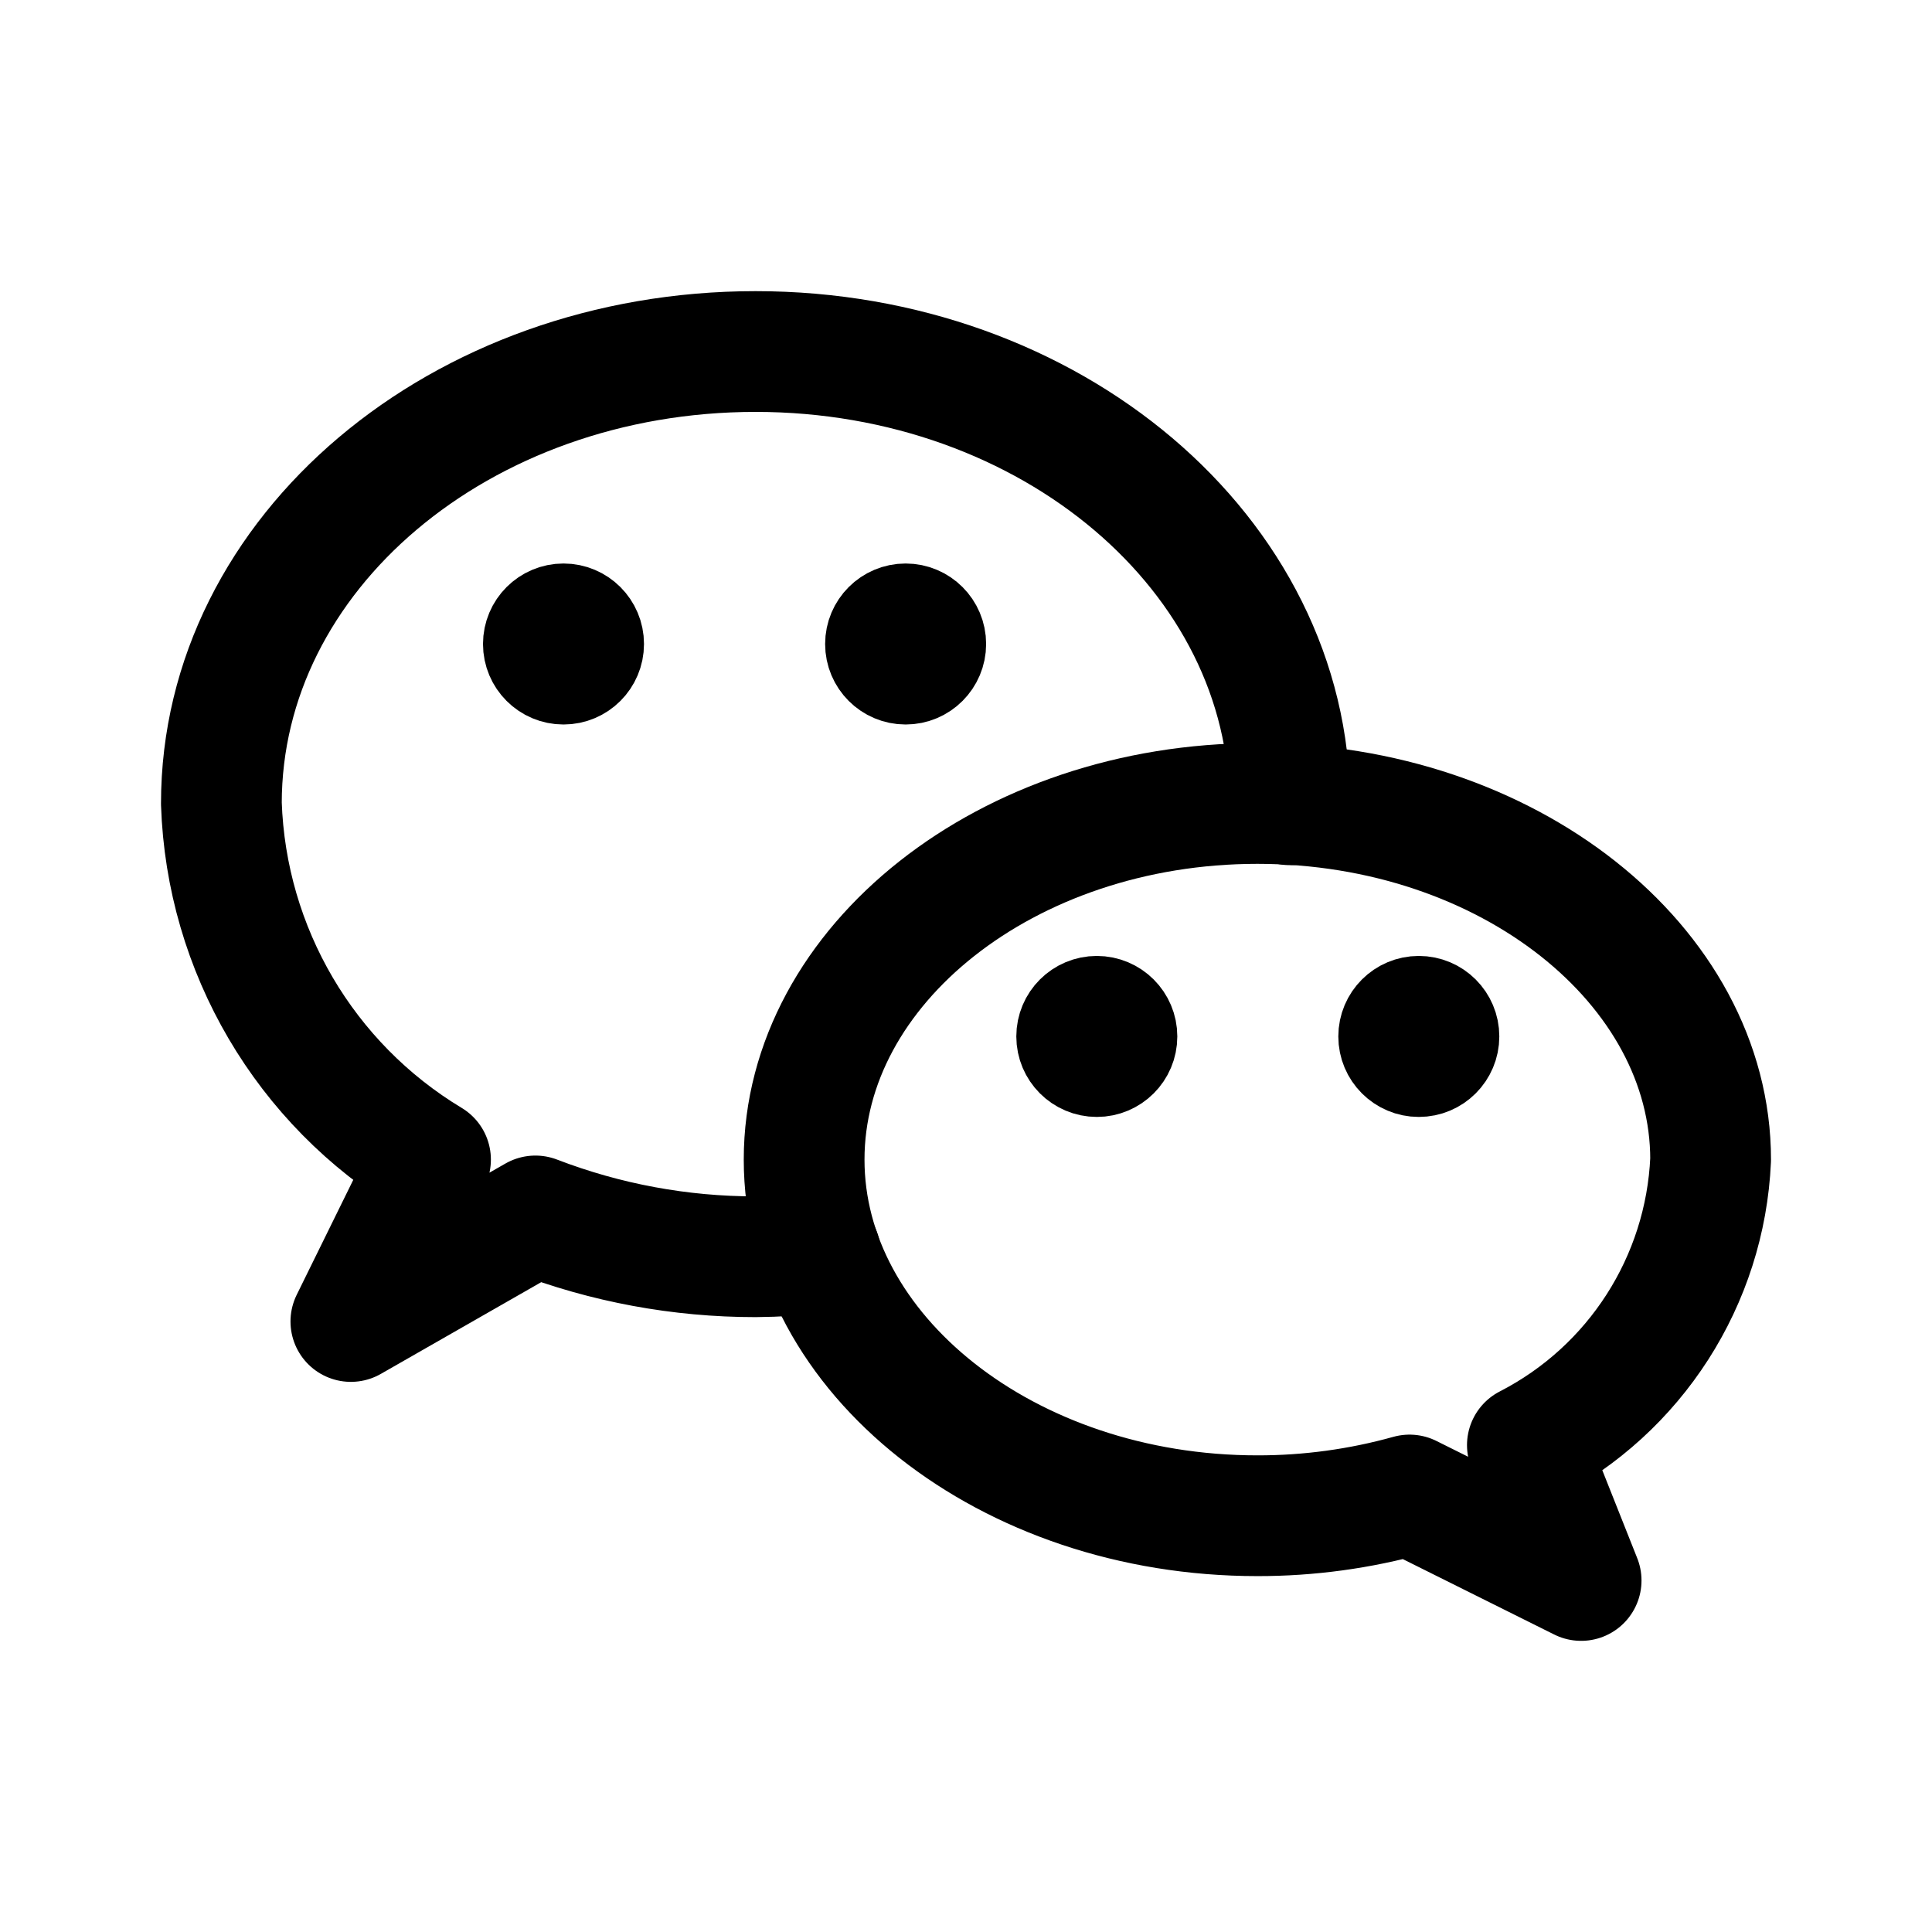
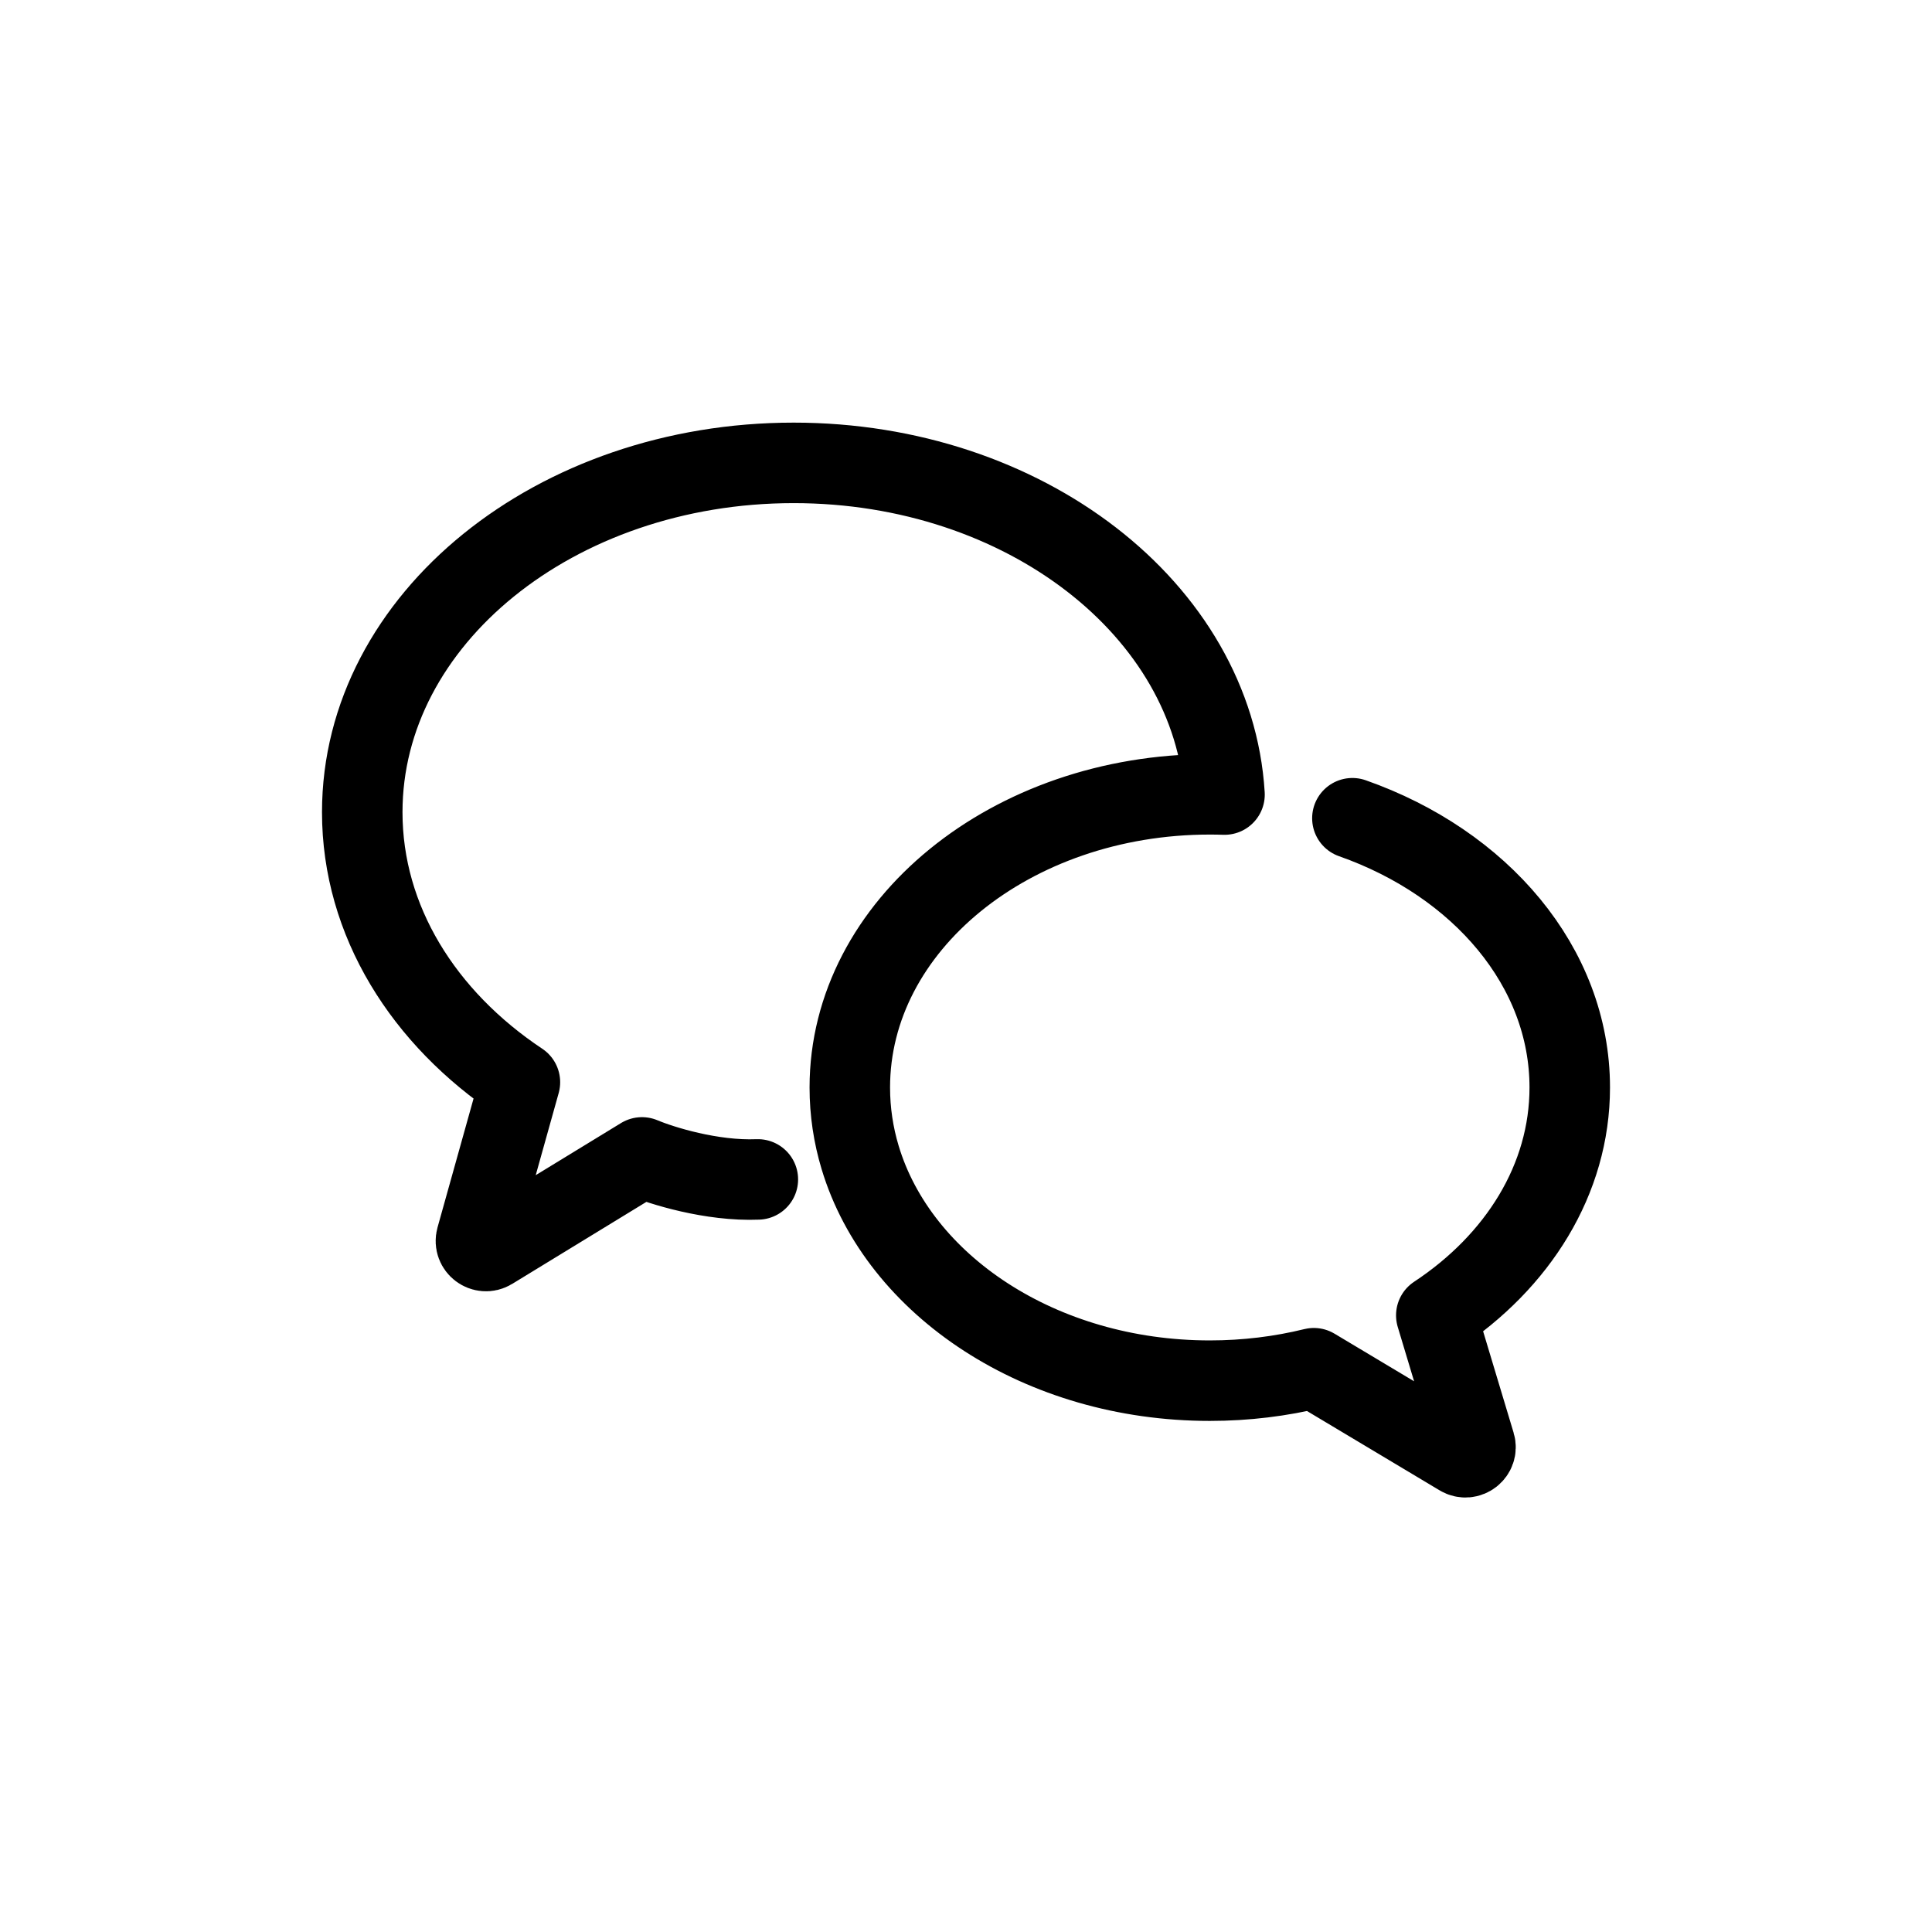
- <svg xmlns="http://www.w3.org/2000/svg" width="192" height="192" fill="none">
-   <path stroke="#000" stroke-linecap="round" stroke-linejoin="round" stroke-width="8" d="M56 68a4 4 0 1 0 0-8 4 4 0 0 0 0 8Zm34 0a4 4 0 1 0 0-8 4 4 0 0 0 0 8Z" />
-   <path stroke="#000" stroke-linecap="round" stroke-linejoin="round" stroke-width="12" d="M170 115.24c0-19.305-20.141-35.392-45.044-35.392-24.902 0-45.043 16.087-45.043 35.392 0 19.304 20.141 35.392 45.043 35.392a55.928 55.928 0 0 0 15.122-2.06l17.053 8.494-5.342-13.449A33.588 33.588 0 0 0 170 115.24Z" />
-   <path stroke="#000" stroke-linecap="round" stroke-linejoin="round" stroke-width="8" d="M109 107a4 4 0 1 0 0-8 4 4 0 0 0 0 8Zm32 0a4 4 0 1 0 0-8 4 4 0 0 0 0 8Z" />
-   <path stroke="#000" stroke-linecap="round" stroke-linejoin="round" stroke-width="12" d="M128.174 79.978c0-24.903-23.744-45.044-53.087-45.044C45.744 34.934 22 54.946 22 79.849a42.988 42.988 0 0 0 20.784 35.392l-7.915 16.087 18.339-10.489a60.859 60.859 0 0 0 21.878 4.055 62.617 62.617 0 0 0 6.435-.387" />
+ <svg xmlns="http://www.w3.org/2000/svg" width="192" height="192" viewBox="0 0 192 192" fill="none">
+   <path d="M75.314 117.209C70.708 117.398 65.719 115.83 63.8 115.022L48.819 124.177C48.044 124.651 47.09 123.929 47.334 123.055L51.669 107.549C42.102 101.182 36 91.526 36 80.715C36 61.543 55.194 46 78.872 46C101.824 46 120.563 60.604 121.691 78.962C121.205 78.946 120.717 78.938 120.227 78.938C100.469 78.938 84.453 91.983 84.453 108.073C84.453 110.468 84.807 112.795 85.477 115.022C89.303 127.758 103.409 137.209 120.227 137.209C123.823 137.209 127.295 136.776 130.569 135.972L145.119 144.676C145.903 145.144 146.853 144.404 146.59 143.529L142.737 130.718C150.828 125.377 156 117.217 156 108.073C156 96.083 147.107 85.785 134.399 81.315" stroke="black" stroke-width="8" stroke-linecap="round" stroke-linejoin="round" />
</svg>
